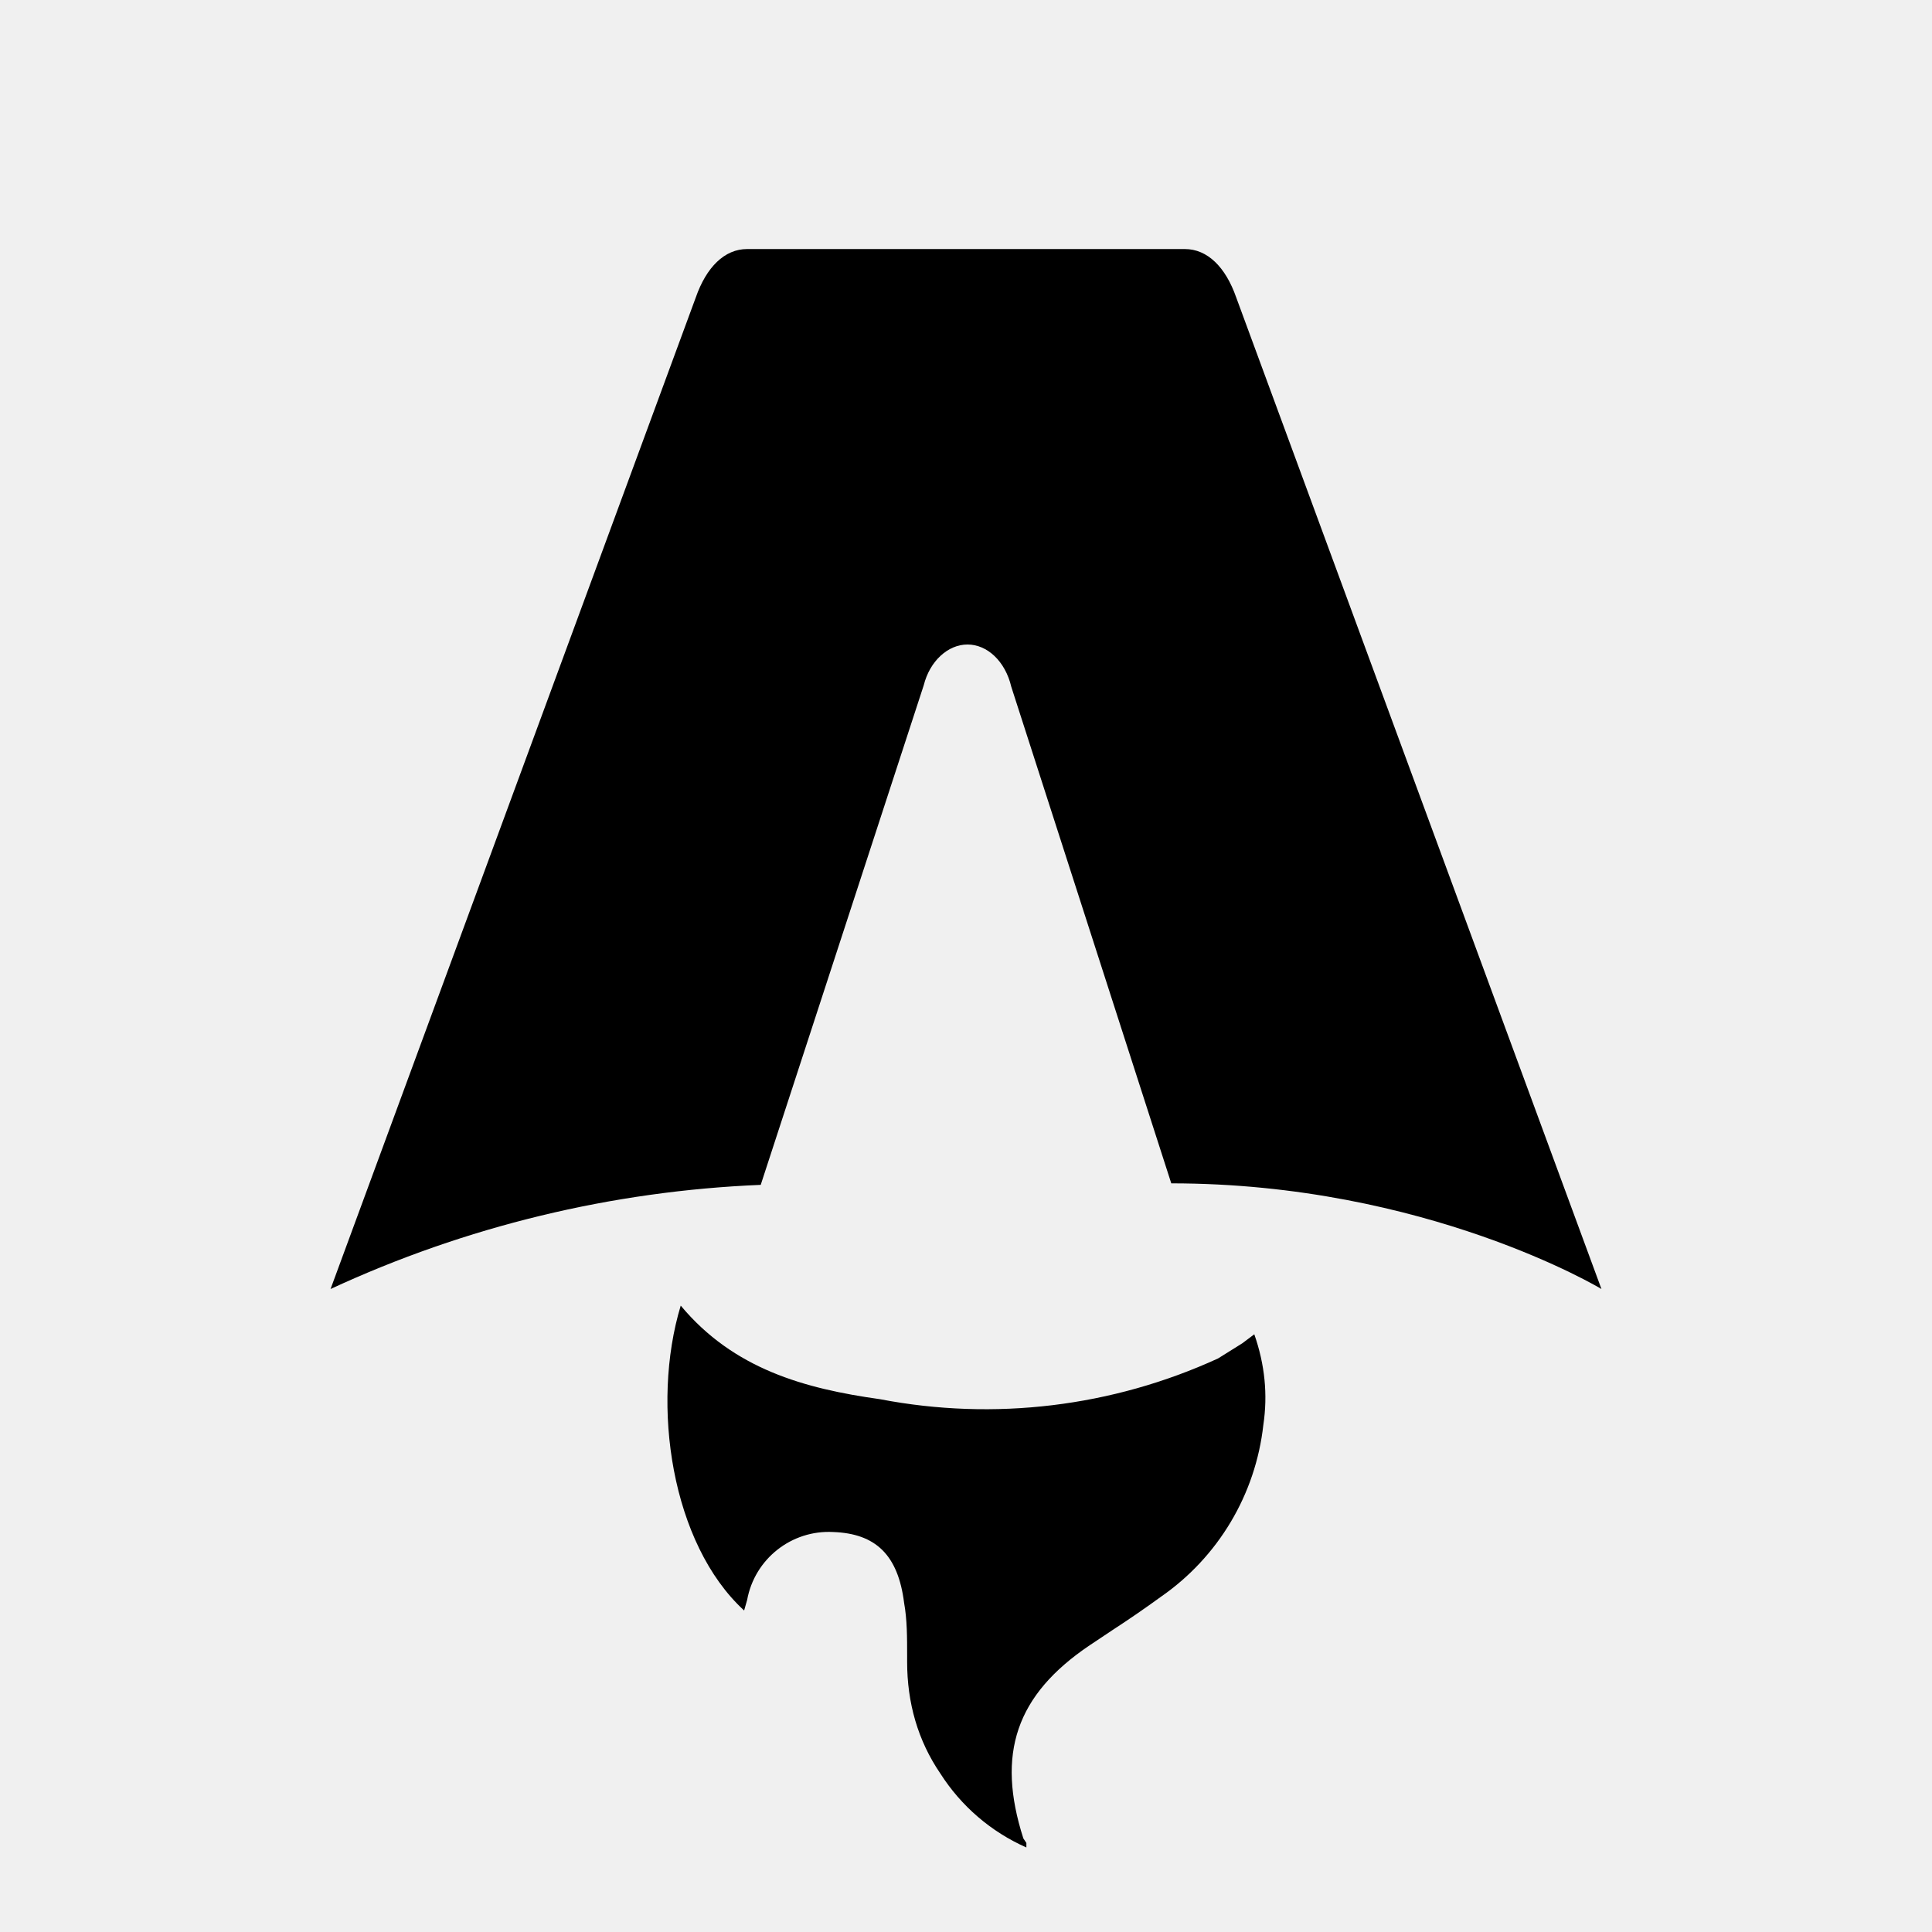
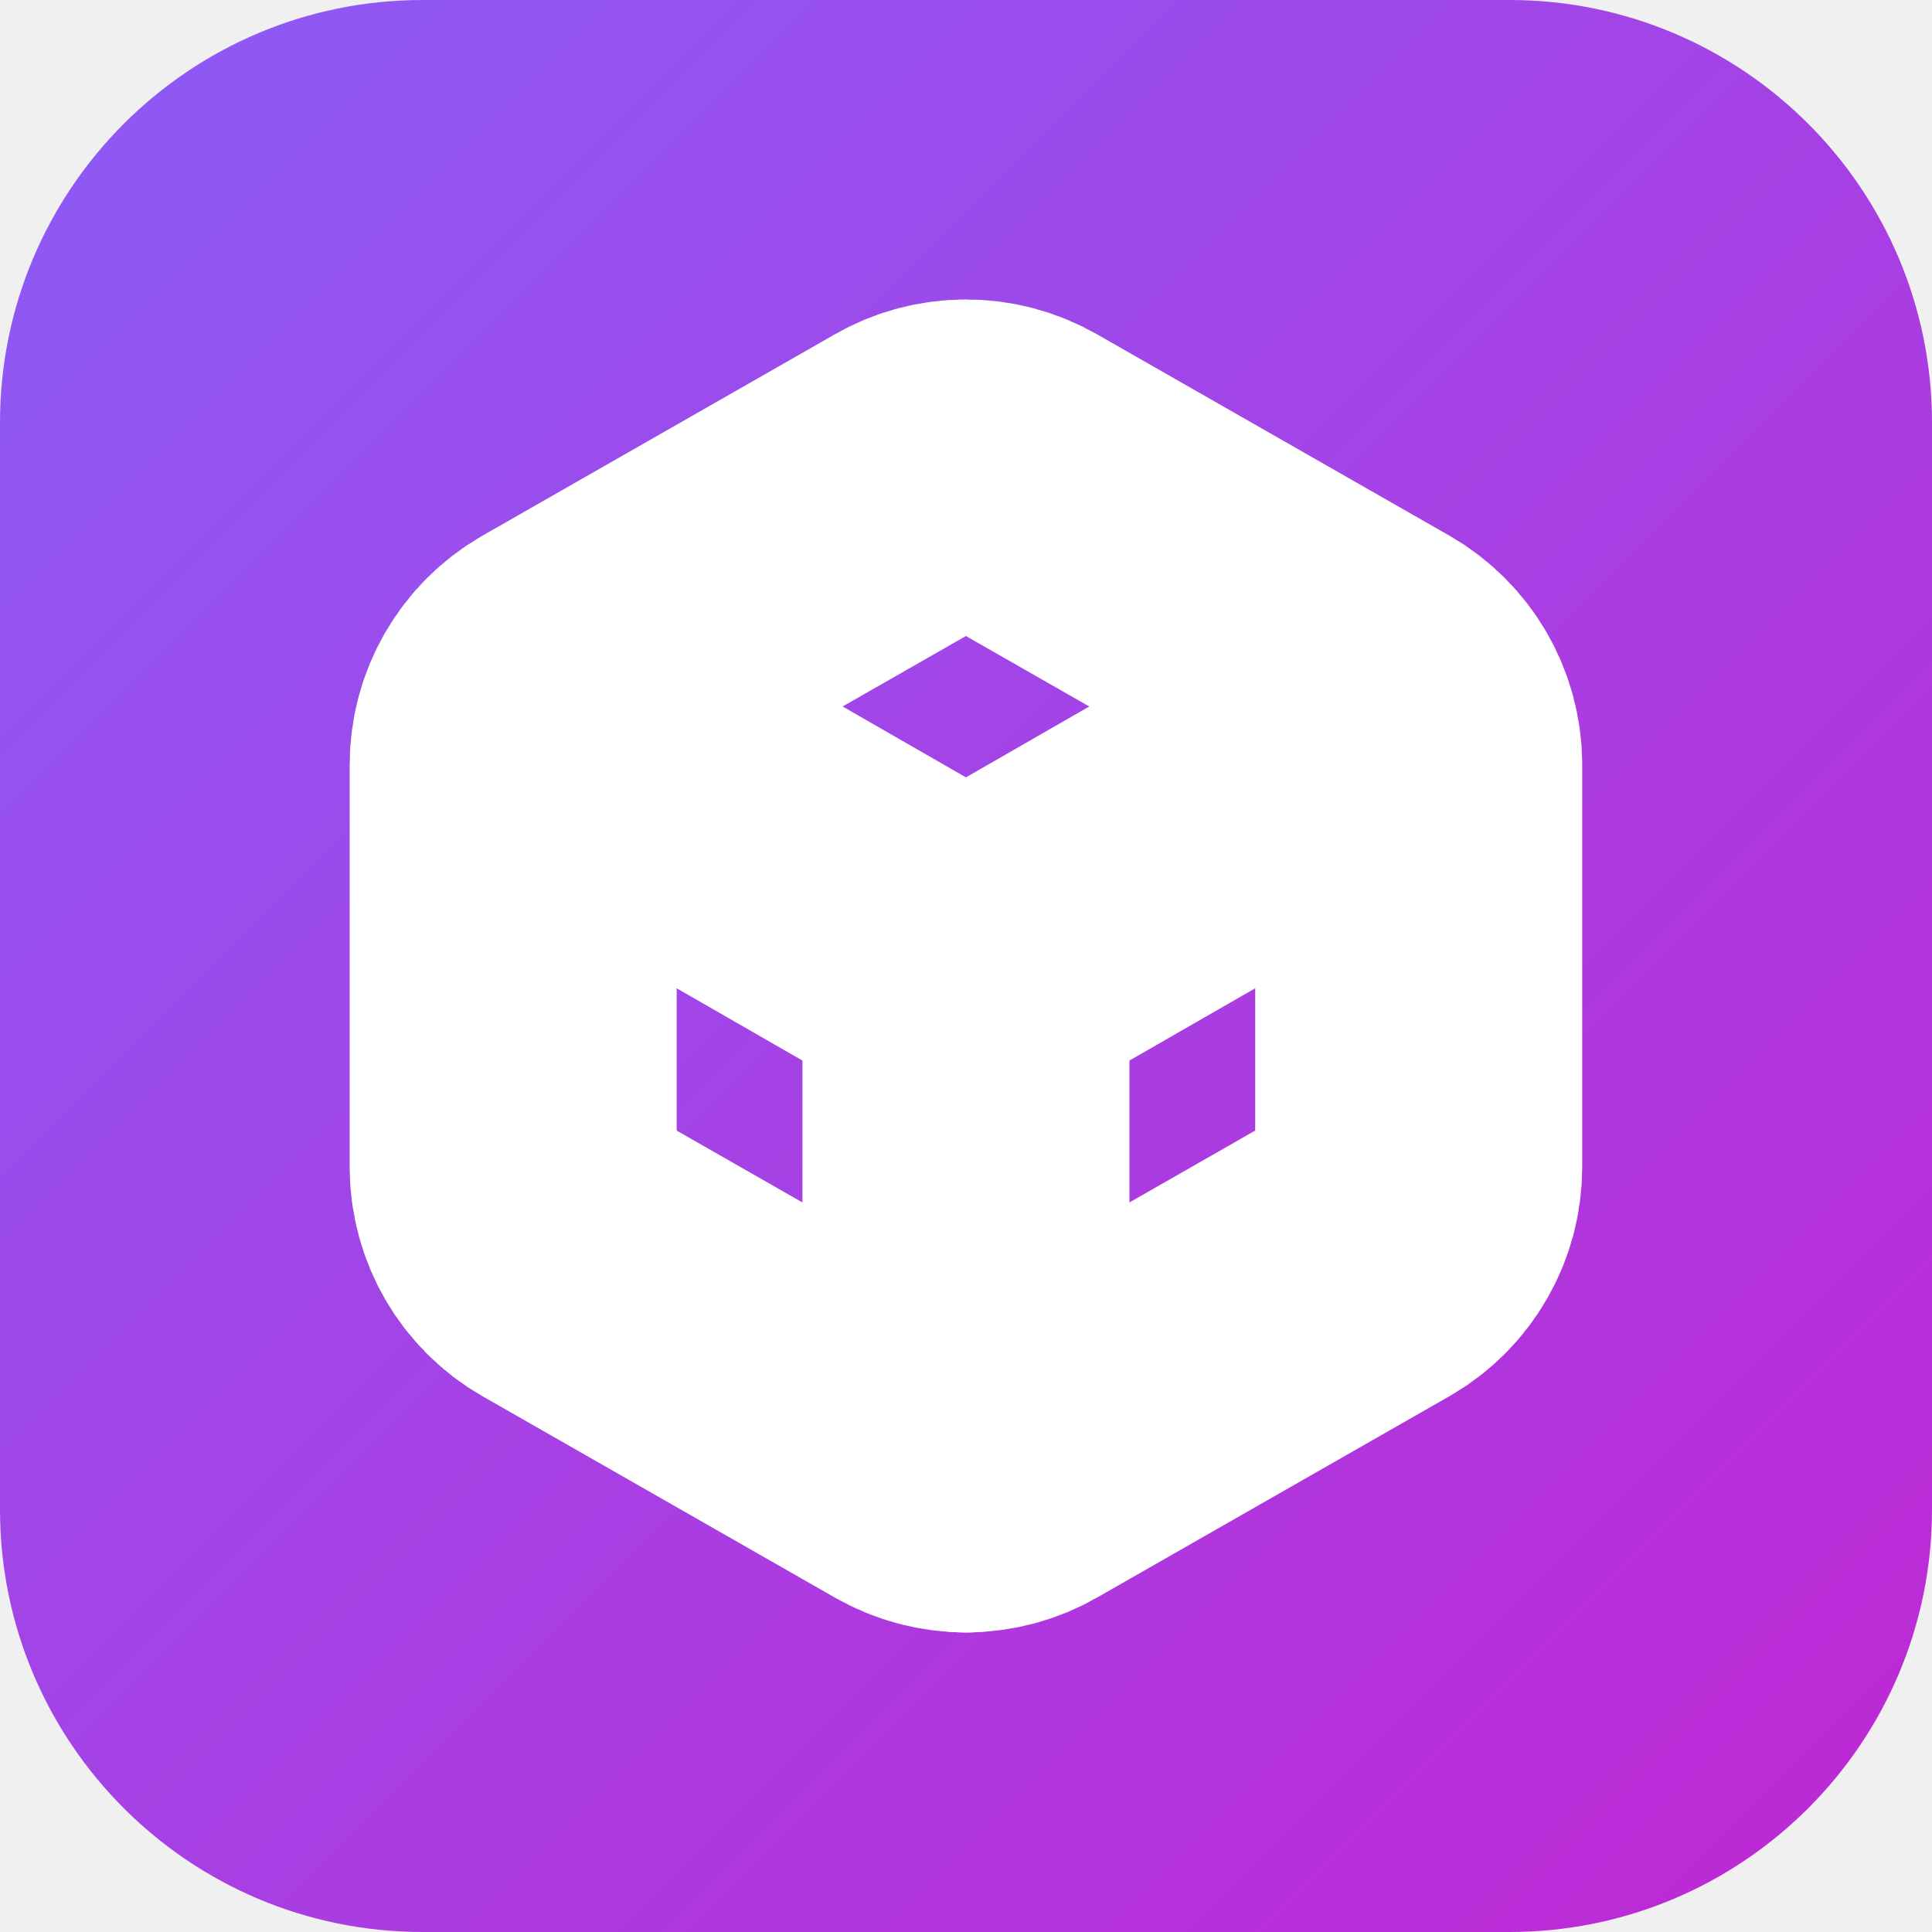
- <svg xmlns="http://www.w3.org/2000/svg" fill="none" viewBox="0 0 128 128">
-   <path d="M50.4 78.5a75.1 75.1 0 0 0-28.5 6.9l24.2-65.7c.7-2 1.9-3.2 3.4-3.2h29c1.5 0 2.7 1.2 3.4 3.2l24.2 65.7s-11.6-7-28.5-7L67 45.5c-.4-1.7-1.6-2.8-2.9-2.8-1.3 0-2.5 1.1-2.9 2.7L50.4 78.5Zm-1.1 28.2Zm-4.2-20.2c-2 6.6-.6 15.8 4.2 20.2a17.5 17.5 0 0 1 .2-.7 5.5 5.5 0 0 1 5.7-4.5c2.8.1 4.3 1.5 4.7 4.7.2 1.1.2 2.3.2 3.5v.4c0 2.7.7 5.2 2.2 7.4a13 13 0 0 0 5.7 4.9v-.3l-.2-.3c-1.8-5.6-.5-9.5 4.4-12.8l1.5-1a73 73 0 0 0 3.2-2.2 16 16 0 0 0 6.8-11.4c.3-2 .1-4-.6-6l-.8.6-1.6 1a37 37 0 0 1-22.4 2.7c-5-.7-9.7-2-13.2-6.2Z" />
-   <style>
-         path { fill: #000; }
-         @media (prefers-color-scheme: dark) {
-             path { fill: #FFF; }
-         }
-     </style>
+ <svg xmlns="http://www.w3.org/2000/svg" viewBox="0 0 128 128">
+   <defs>
+     <linearGradient id="g" x1="0" y1="0" x2="1" y2="1">
+       <stop offset="0" stop-color="#8b5cf6" />
+       <stop offset="1" stop-color="#c026d3" />
+     </linearGradient>
+   </defs>
+   <rect width="128" height="128" rx="28" fill="url(#g)" />
+   <g fill="none" stroke="#fff" stroke-width="6.5" stroke-linecap="round" stroke-linejoin="round" transform="translate(24 24) scale(3.333)">
+     <path d="M21 8a2 2 0 0 0-1-1.73l-7-4a2 2 0 0 0-2 0l-7 4A2 2 0 0 0 3 8v8a2 2 0 0 0 1 1.73l7 4a2 2 0 0 0 2 0l7-4A2 2 0 0 0 21 16Z" />
+     <path d="m3.3 7 8.7 5 8.7-5" />
+     <path d="M12 22V12" />
+   </g>
</svg>
